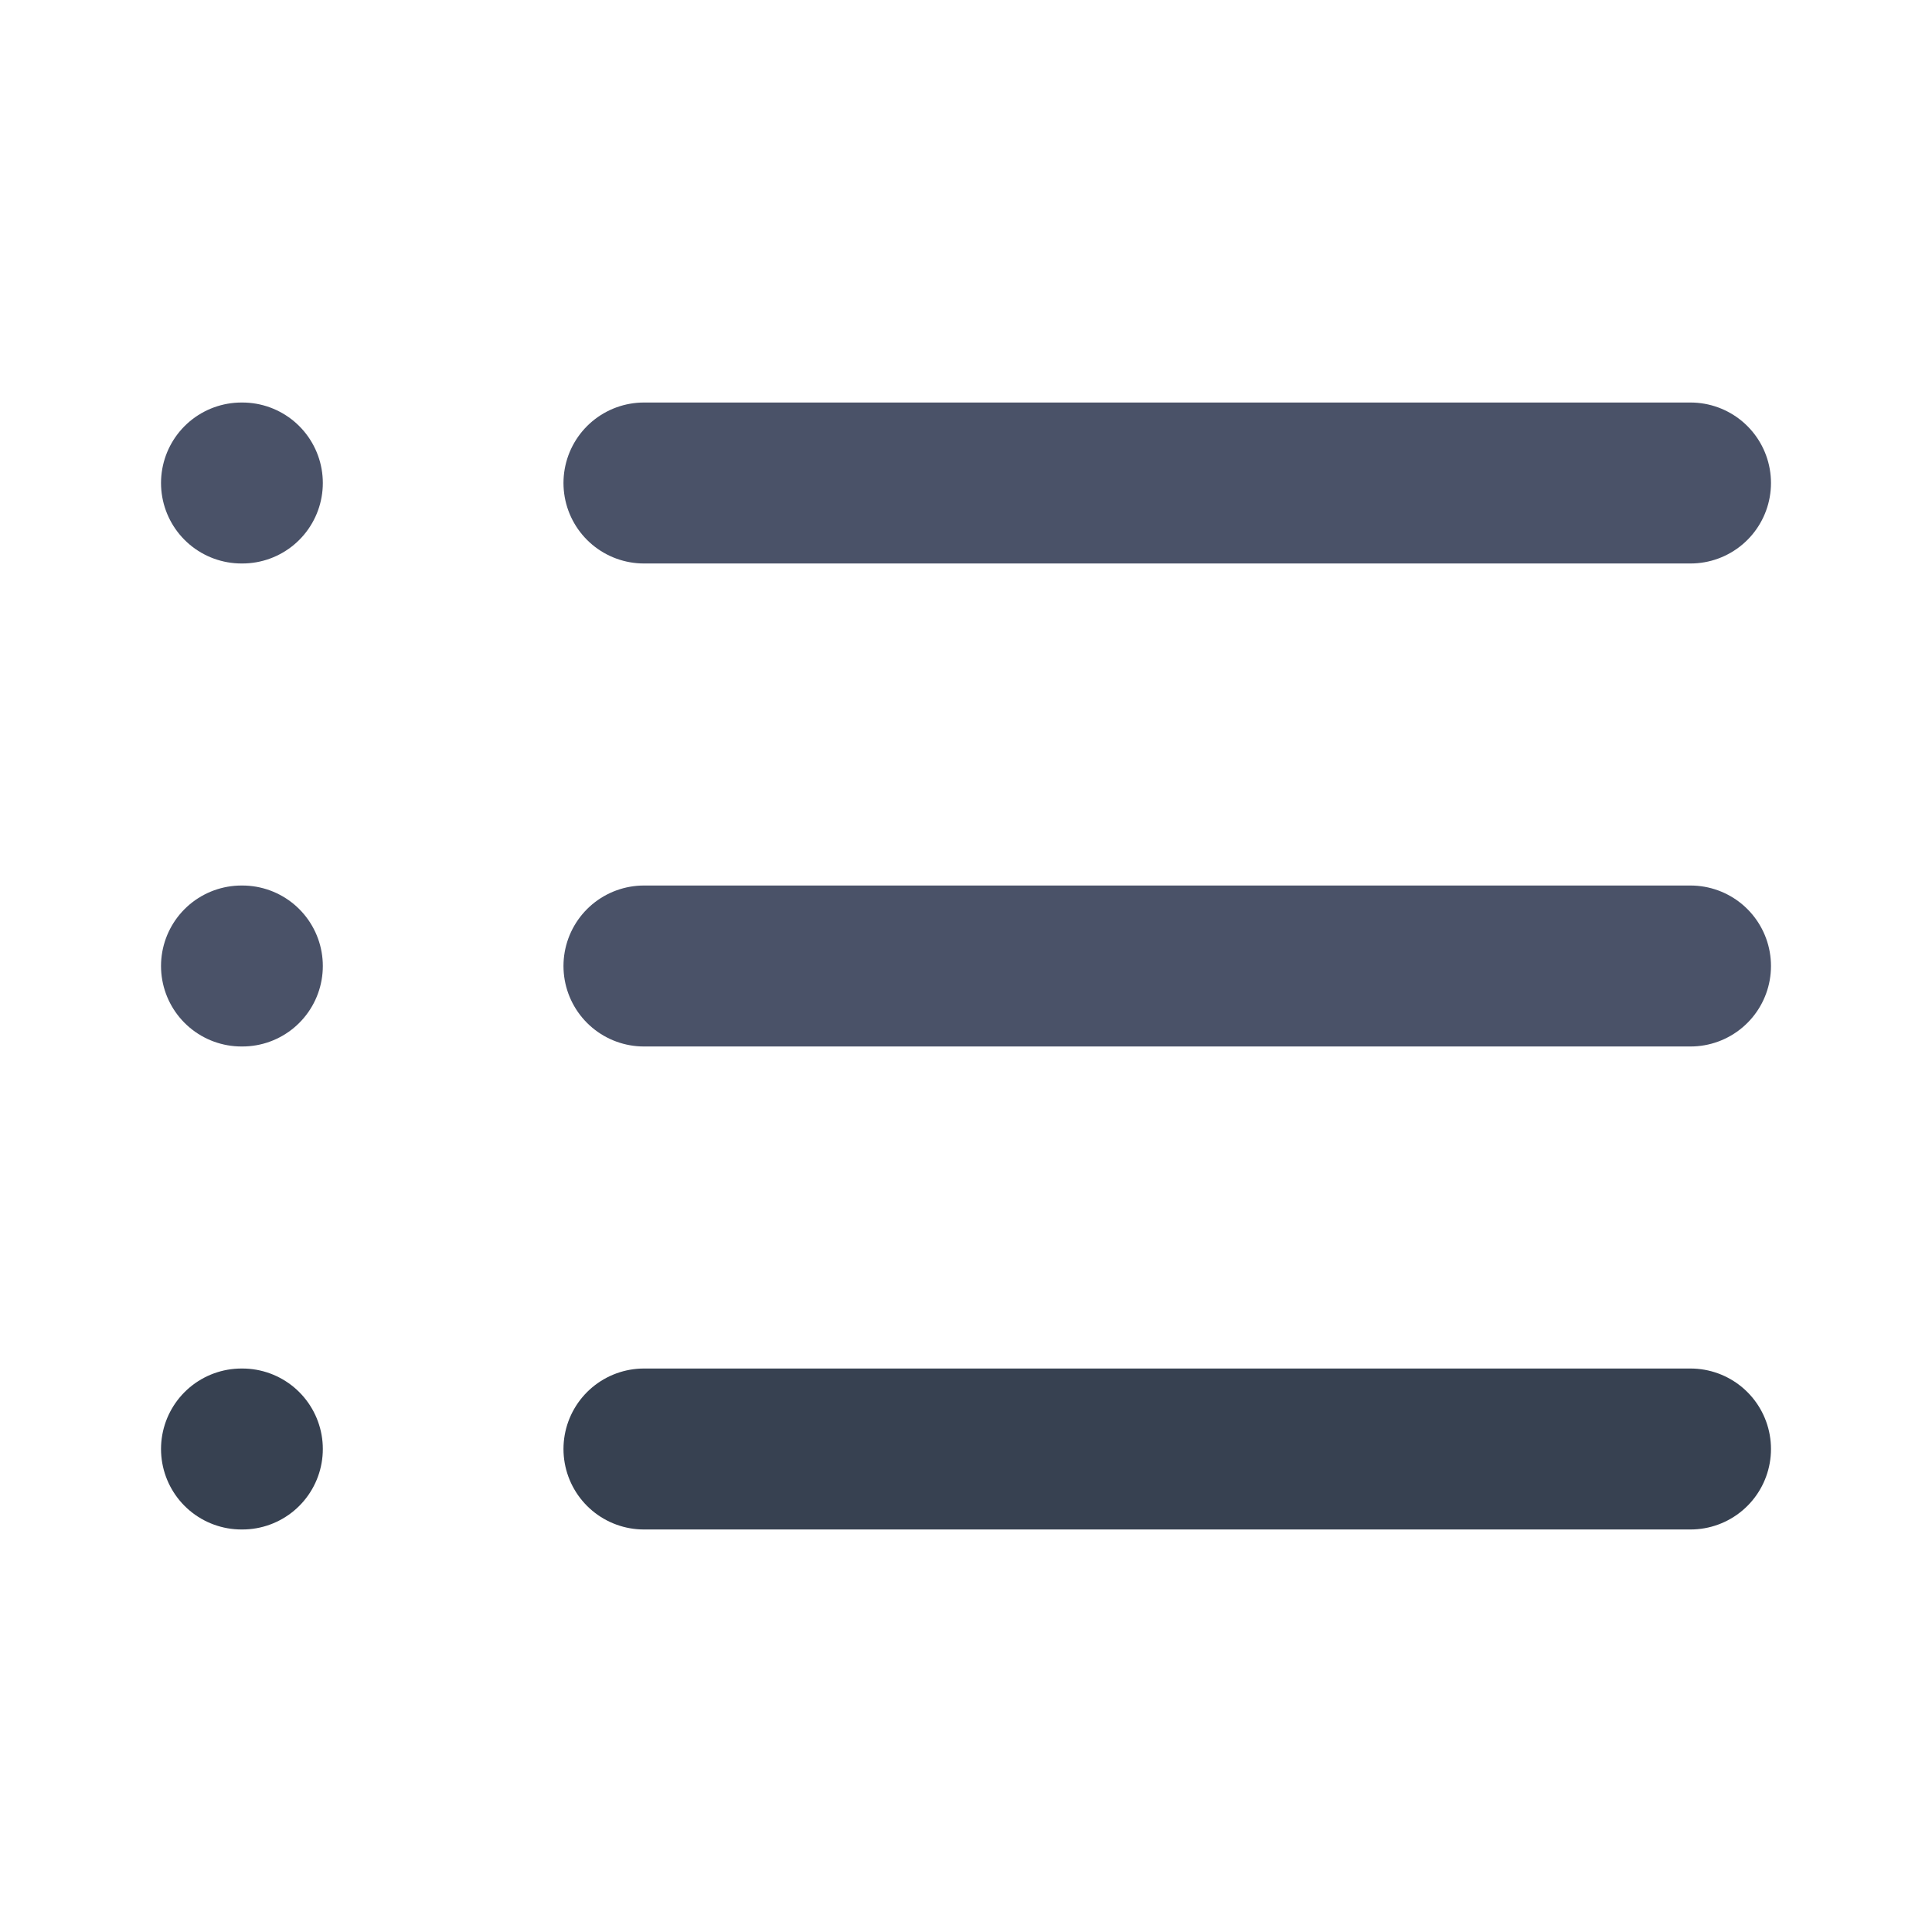
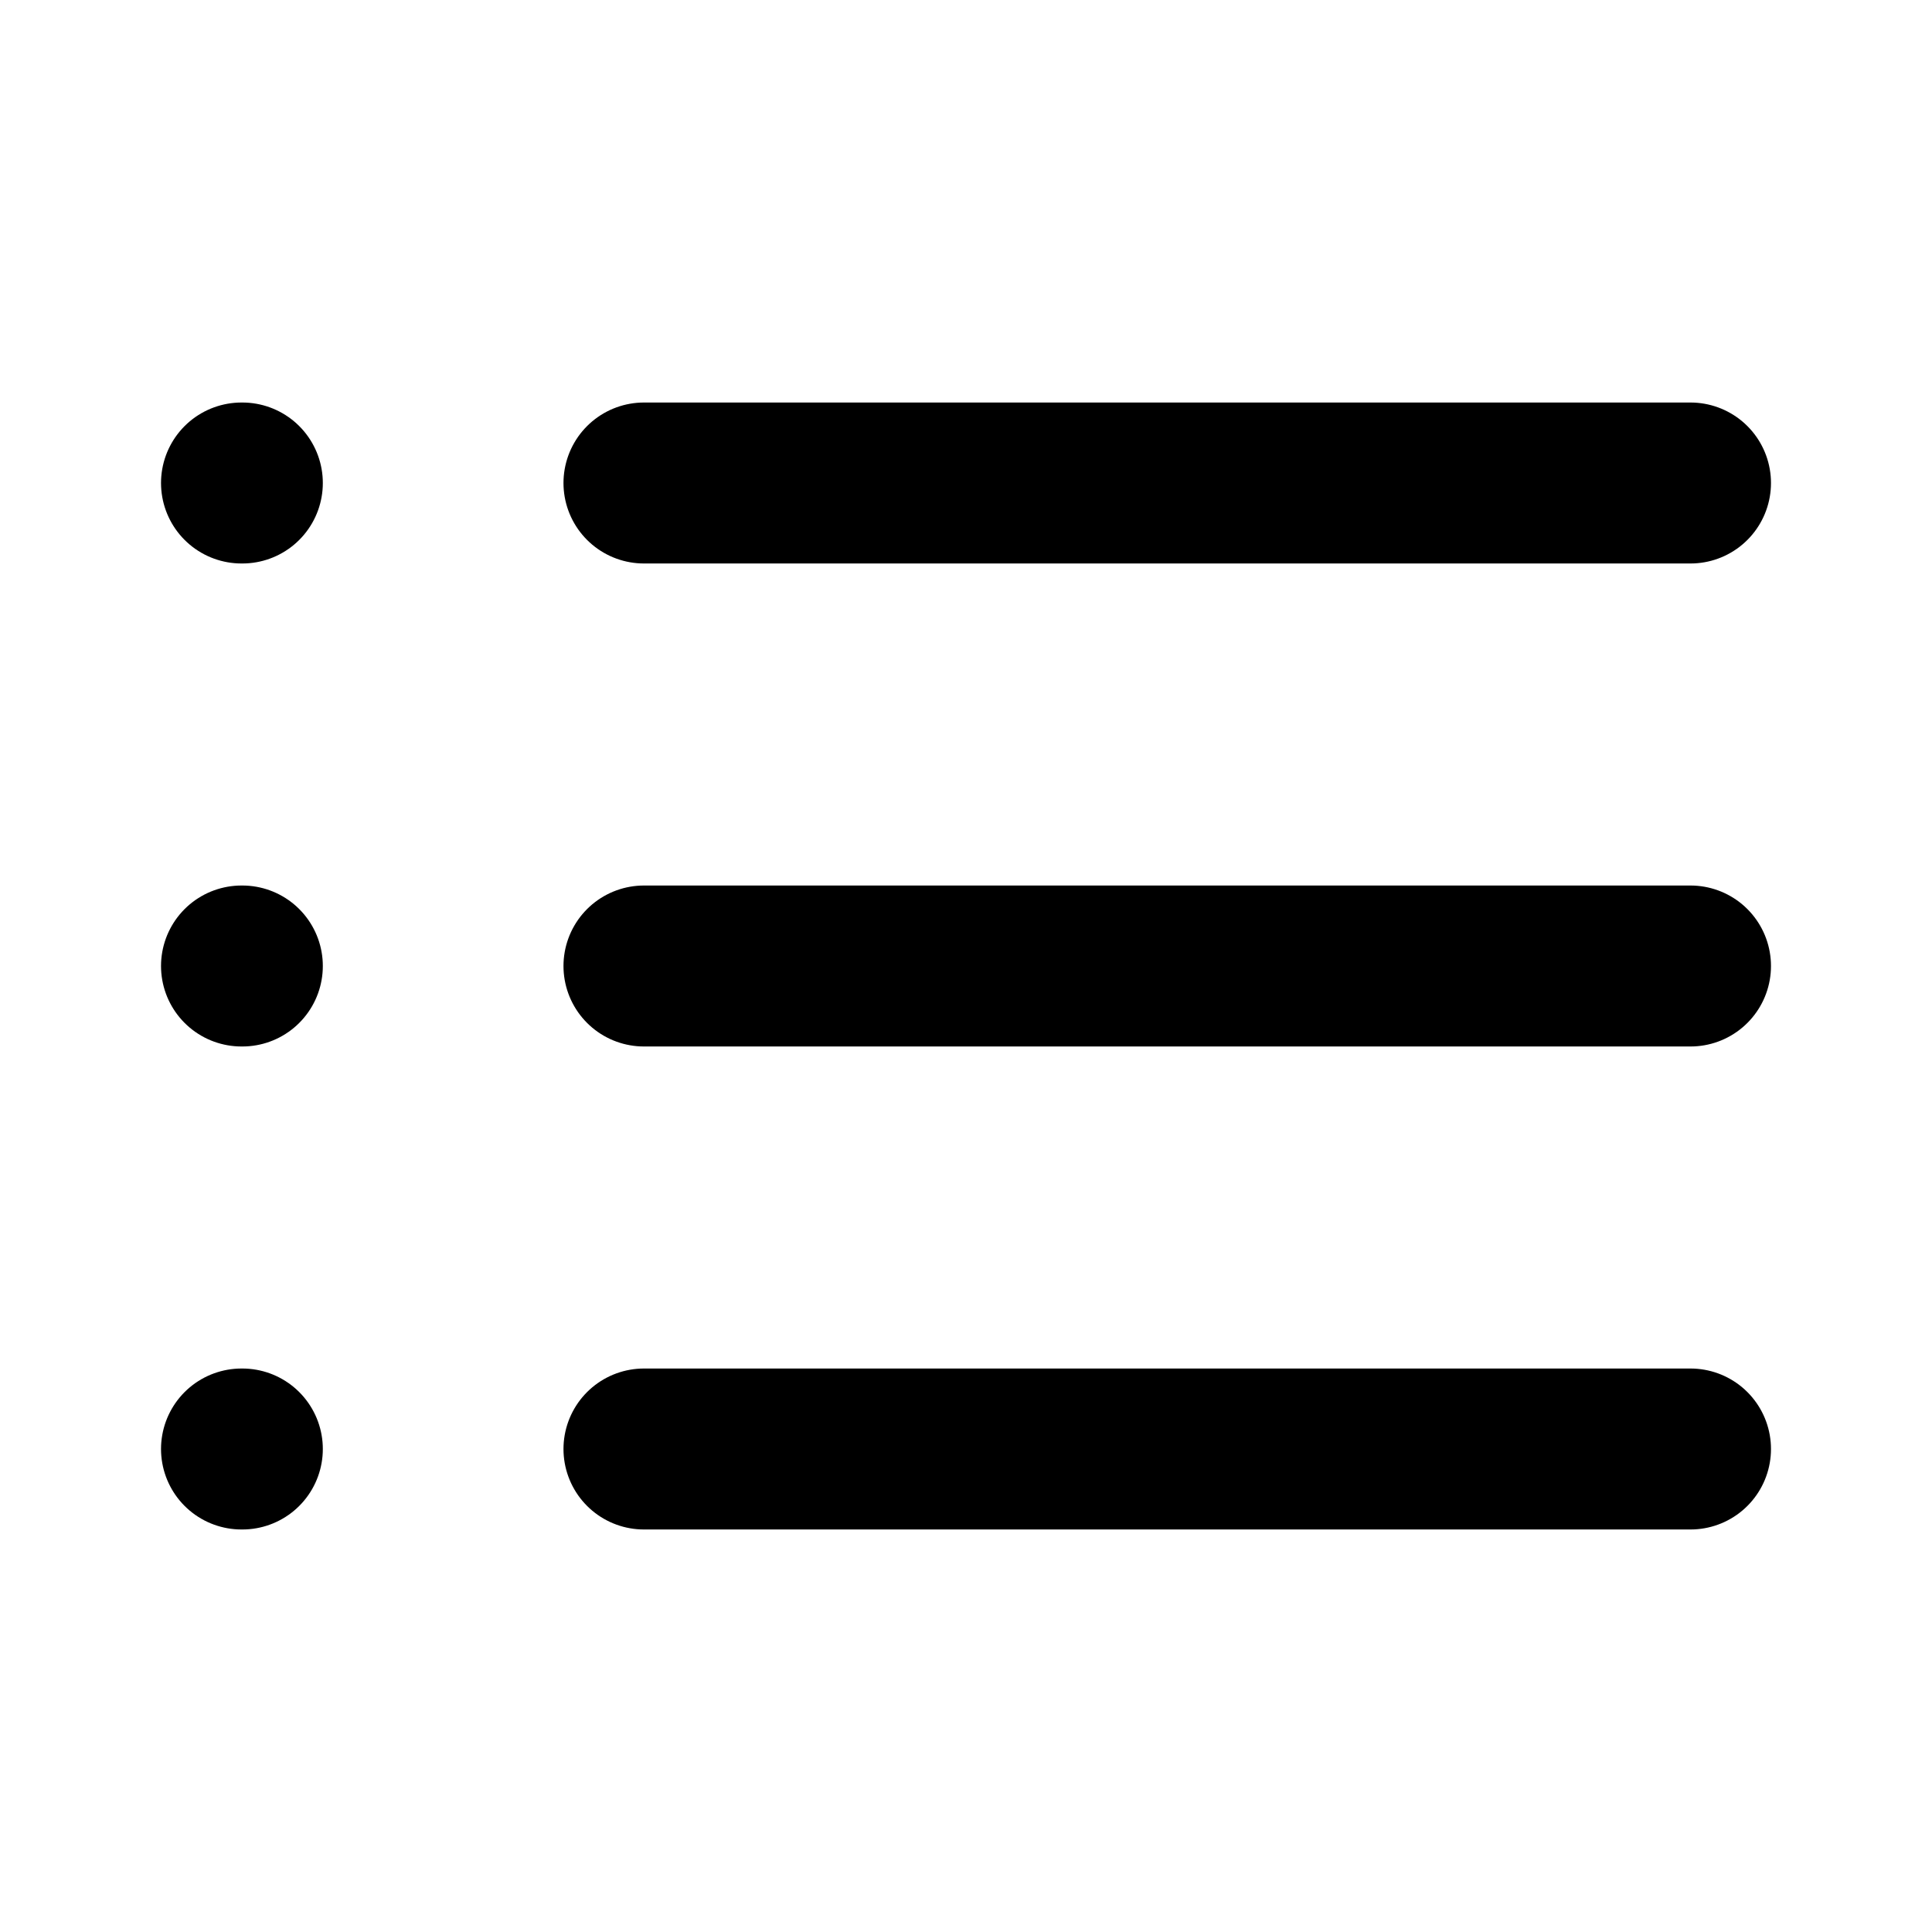
<svg xmlns="http://www.w3.org/2000/svg" width="16" height="16" viewBox="0 0 16 16" fill="none">
-   <path d="M5.333 12H14" stroke="#374151" stroke-width="1.333" stroke-linecap="round" stroke-linejoin="round" />
-   <path d="M2 12H2.007" stroke="#374151" stroke-width="1.333" stroke-linecap="round" stroke-linejoin="round" />
-   <path d="M5.333 8H14" stroke="#4A5268" stroke-width="1.333" stroke-linecap="round" stroke-linejoin="round" />
-   <path d="M2 8H2.007" stroke="#4A5268" stroke-width="1.333" stroke-linecap="round" stroke-linejoin="round" />
-   <path d="M5.333 4H14" stroke="#4A5268" stroke-width="1.333" stroke-linecap="round" stroke-linejoin="round" />
-   <path d="M2 4H2.007" stroke="#4A5268" stroke-width="1.333" stroke-linecap="round" stroke-linejoin="round" />
+   <path d="M5.333 12H14" stroke="currentColor" stroke-width="1.333" stroke-linecap="round" stroke-linejoin="round" />
+   <path d="M2 12H2.007" stroke="currentColor" stroke-width="1.333" stroke-linecap="round" stroke-linejoin="round" />
+   <path d="M5.333 8H14" stroke="currentColor" stroke-width="1.333" stroke-linecap="round" stroke-linejoin="round" />
+   <path d="M2 8H2.007" stroke="currentColor" stroke-width="1.333" stroke-linecap="round" stroke-linejoin="round" />
+   <path d="M5.333 4H14" stroke="currentColor" stroke-width="1.333" stroke-linecap="round" stroke-linejoin="round" />
+   <path d="M2 4H2.007" stroke="currentColor" stroke-width="1.333" stroke-linecap="round" stroke-linejoin="round" />
</svg>
